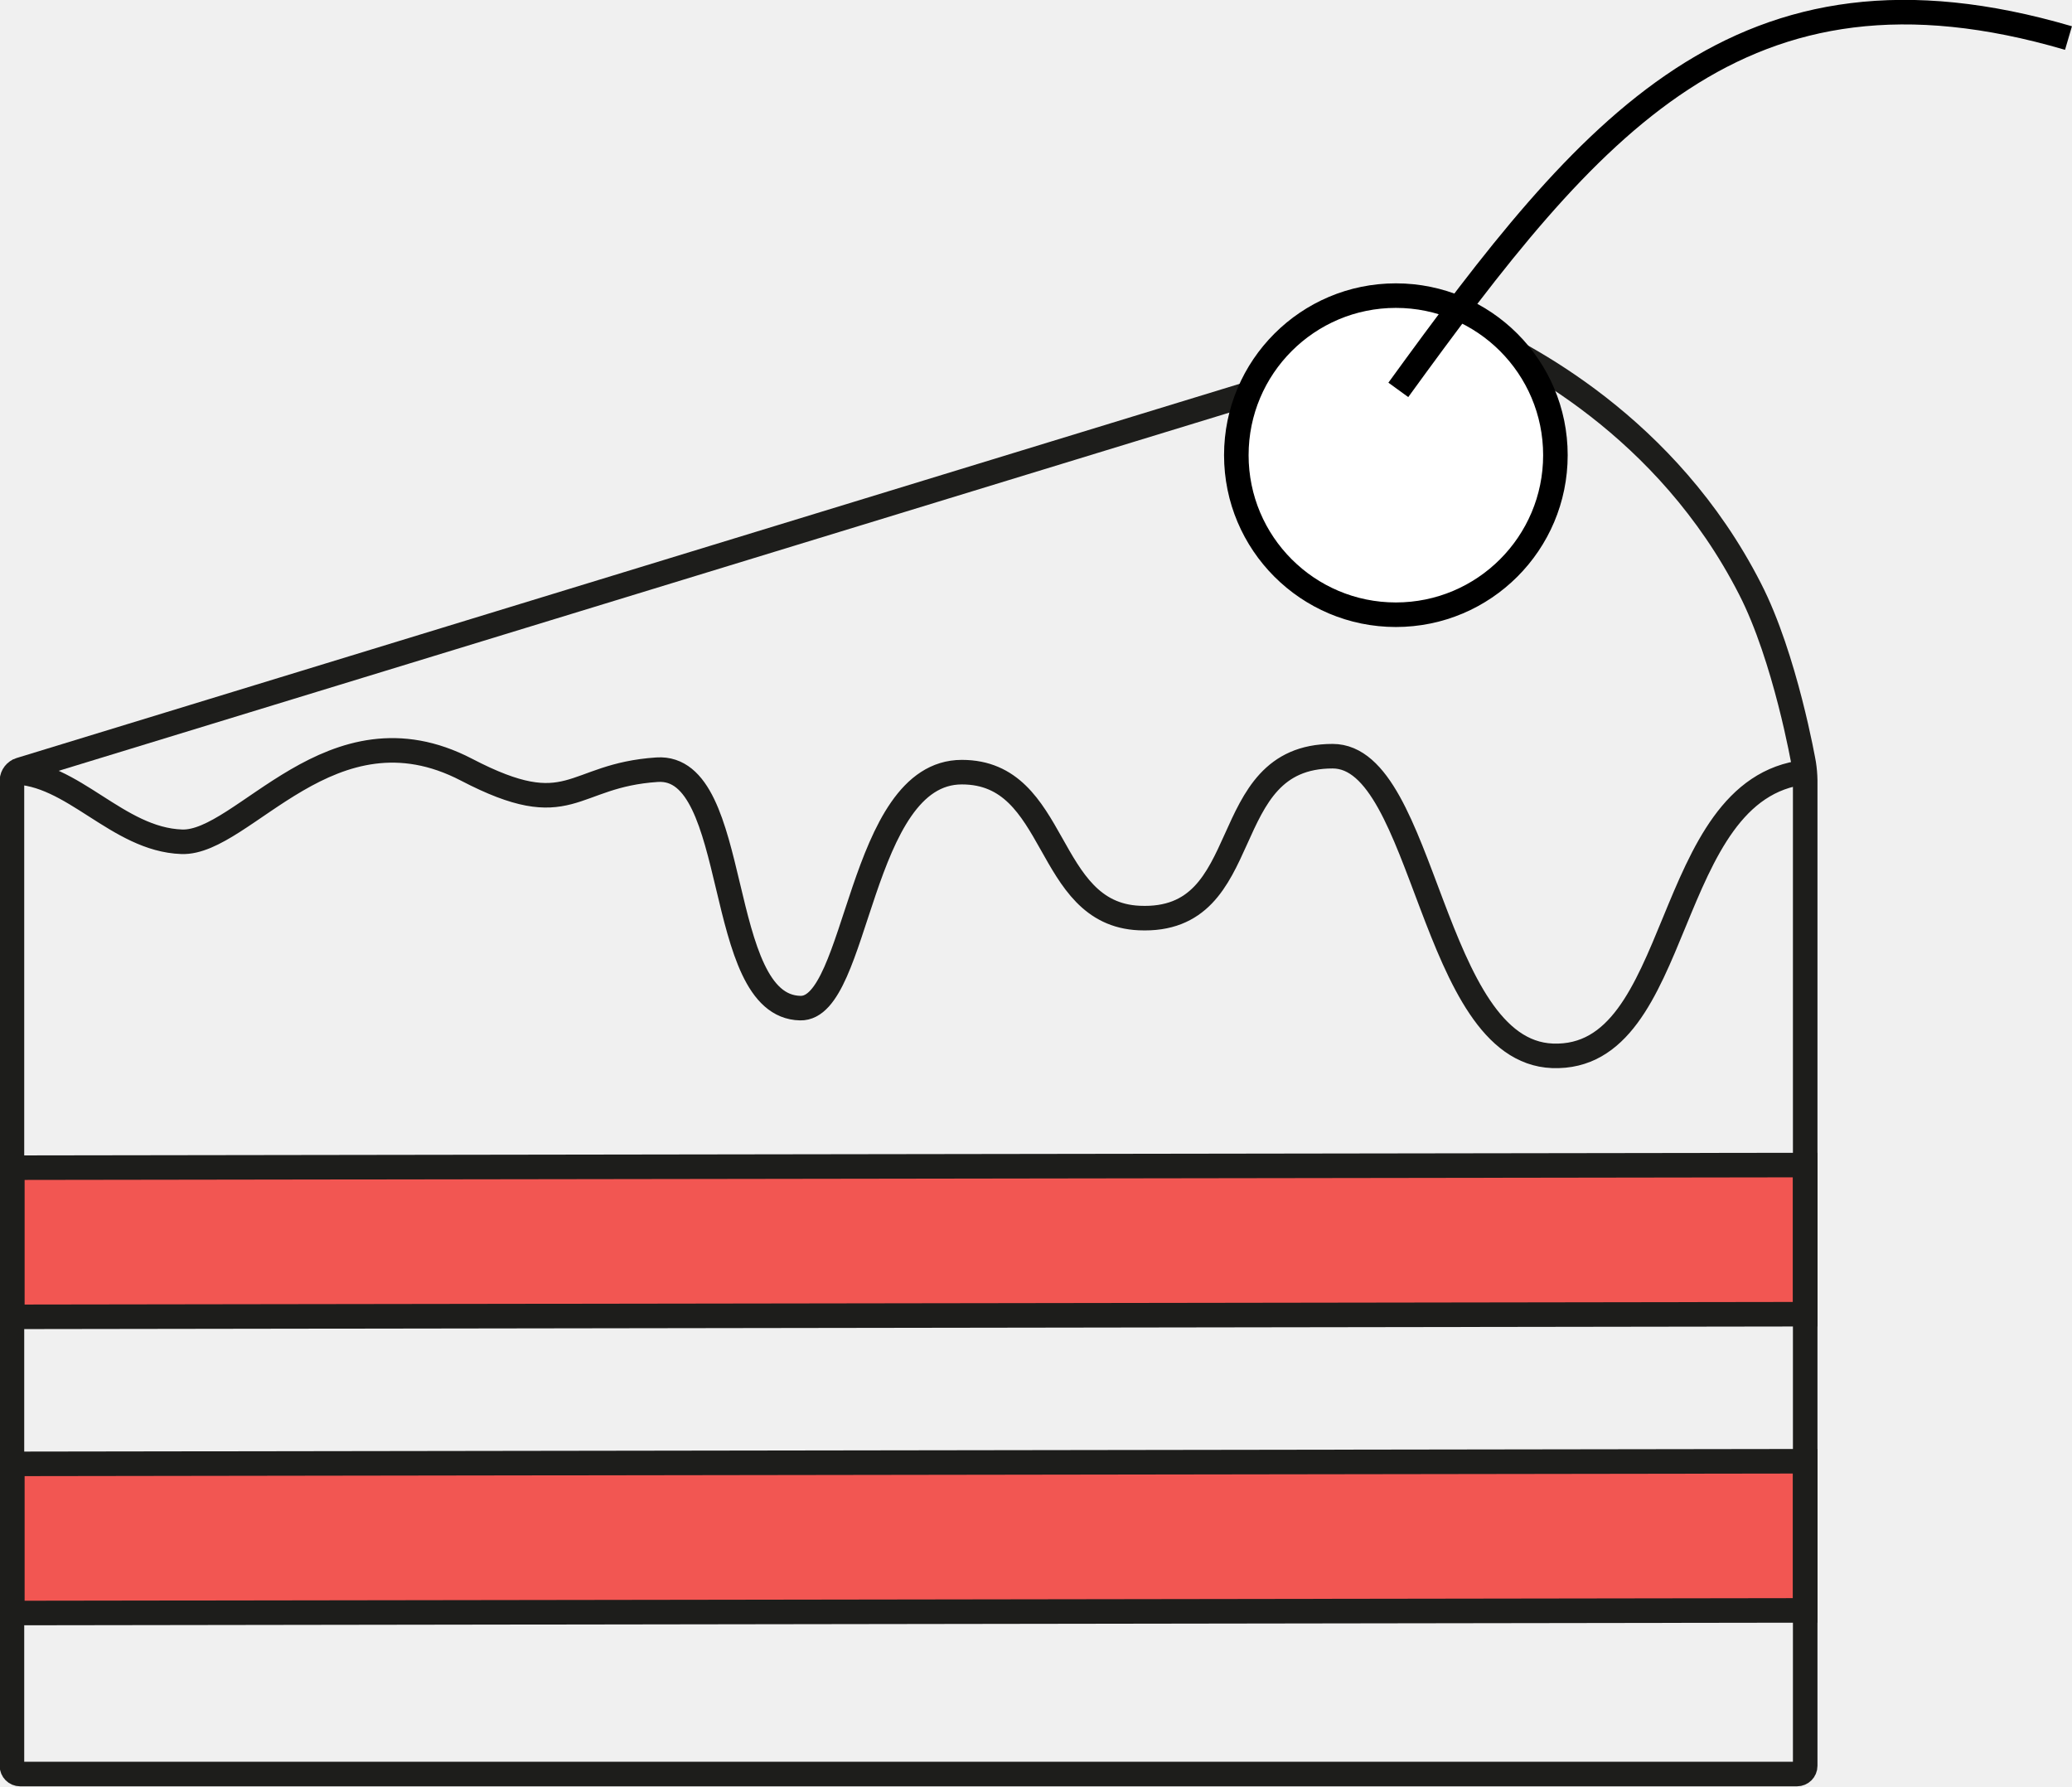
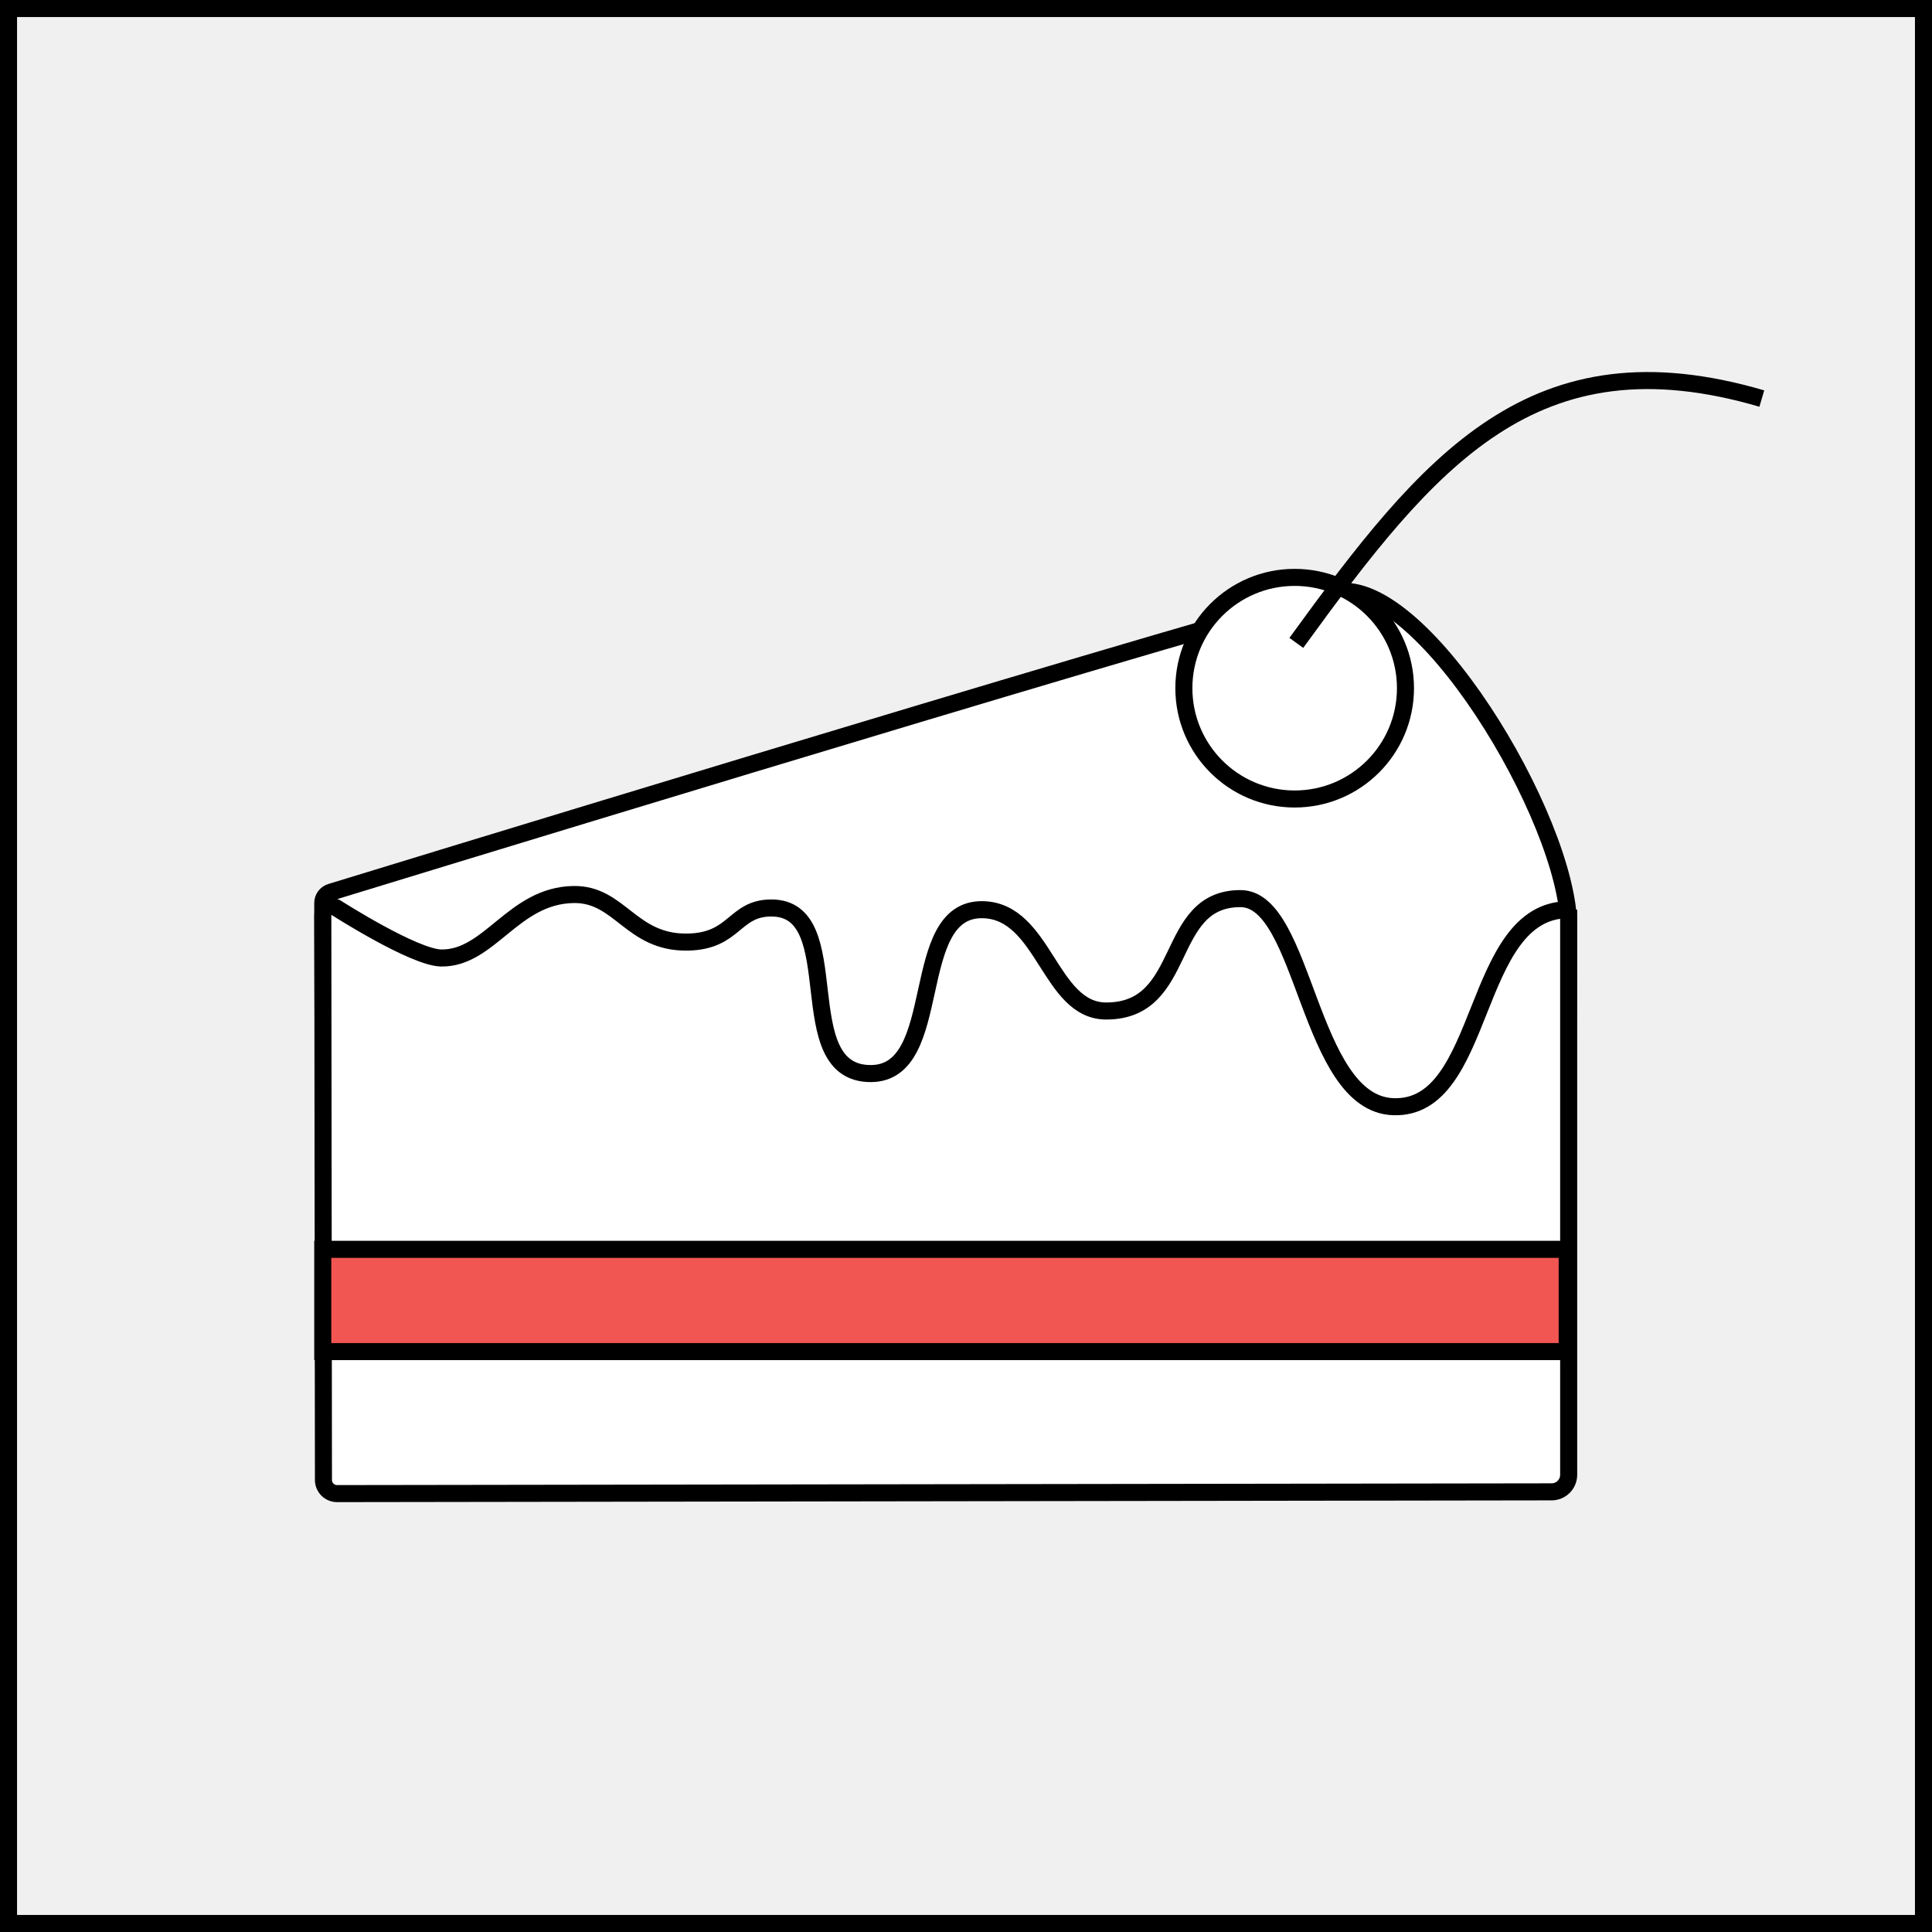
- <svg xmlns="http://www.w3.org/2000/svg" viewBox="0 0 253.25 218.32">
+ <svg xmlns="http://www.w3.org/2000/svg" viewBox="0 0 340 340">
  <defs>
-     <style>.cls-1,.cls-4{fill:none;}.cls-1,.cls-2{stroke:#1d1d1b;}.cls-1,.cls-2,.cls-3,.cls-4{stroke-miterlimit:10;stroke-width:3px;}.cls-2{fill:#f25652;}.cls-3{fill:#fff;}.cls-3,.cls-4{stroke:#000;}</style>
+     <style>.cls-1,.cls-2{fill:#fff;}.cls-1,.cls-3,.cls-4{stroke:#000;stroke-miterlimit:10;stroke-width:3px;}.cls-3{fill:none;}.cls-4{fill:#f25652;}</style>
  </defs>
  <g id="Layer_2" data-name="Layer 2">
-     <g id="Layer_2-2" data-name="Layer 2">
-       <path class="cls-1" d="M1.5,94.37c7.39,0,12.83,8.23,20.71,8.51,7.58.27,18.27-17.41,34.81-8.81,12.8,6.67,12.62.7,23.3,0C90.7,93.4,87.21,123,97.81,123.21c7.12.18,7.12-28.84,19.75-28.84,11.92,0,10,17.32,21.69,17.83,14.57.65,9.06-19.78,23.63-19.78,11.33,0,12,36.05,26.87,36.62,16.18.61,13.27-32.7,30.89-34.67" />
-       <polyline class="cls-2" points="1.5 142.71 220.64 142.39 220.64 160.62 1.5 160.94 1.5 142.71" />
-       <polyline class="cls-2" points="1.5 178.91 220.64 178.59 220.64 196.82 1.5 197.14 1.5 178.91" />
-       <path class="cls-1" d="M178.63,40.18,2.46,94.08a1.43,1.43,0,0,0-1,1.29V215.82a1,1,0,0,0,1,1H219.64a1,1,0,0,0,1-1V95.37a14.56,14.56,0,0,0-.17-2s-2.25-13-6.59-21.43c-10.17-19.89-27.75-28.77-34.57-31.75A1,1,0,0,0,178.63,40.18Z" />
-       <circle class="cls-3" cx="170.61" cy="55.63" r="19.5" />
-       <path class="cls-4" d="M170.91,47.65c23.39-32.22,41.76-54.77,81.91-43" />
+     <g id="Layer_4" data-name="Layer 4">
+       <path class="cls-1" d="M234.53,104.33C195.56,114.88,58.23,157,58.23,157a2,2,0,0,0-1.43,1.93l.12,47.92,218.88-.32.26-43.42C276.06,144.15,249.6,100.25,234.53,104.33Z" />
+       <path class="cls-2" d="M276.06,160.09c-17.34,0-14.31,35.28-30.88,34.67-15-.55-15.46-36.62-26.88-36.62-13.62,0-9,19.78-23.63,19.78-10,0-10.85-17.58-21.69-17.83-13.47-.3-6.42,28.84-19.75,28.84-14.5,0-3.8-29.14-17.48-29.14-6.62,0-6.34,5.86-14.74,6-10,.18-11.88-8.49-20.06-8.37-10.66.16-14.75,11.3-23.31,11.17-4.78-.08-18.31-8.73-18.31-8.73-1.39-.89-2.53-.27-2.52,1.38l.11,99.22a2.4,2.4,0,0,0,2.4,2.39l213.74-.31a3,3,0,0,0,3-3V160.09" />
+       <path class="cls-3" d="M276.06,160.09c-17.34,0-14.31,35.28-30.88,34.67-15-.55-15.46-36.62-26.88-36.62-13.62,0-9,19.78-23.63,19.78-10,0-10.85-17.58-21.69-17.83-13.47-.3-6.42,28.84-19.75,28.84-14.5,0-3.8-29.14-17.48-29.14-6.62,0-6.34,5.86-14.74,6-10,.18-11.88-8.49-20.06-8.37-10.66.16-14.75,11.3-23.31,11.17-4.78-.08-18.31-8.73-18.31-8.73-1.39-.89-2.53-.27-2.52,1.38l.11,99.22a2.4,2.4,0,0,0,2.4,2.39l213.74-.31a3,3,0,0,0,3-3V160.09" />
+       <circle class="cls-1" cx="227.84" cy="121.11" r="19.5" />
+       <path class="cls-3" d="M228.13,113.14c23.4-32.22,41.76-54.78,81.92-43" />
+       <rect class="cls-4" x="56.8" y="219.86" width="219" height="18" />
+       <rect class="cls-3" x="1.5" y="1.5" width="337" height="337" />
    </g>
  </g>
</svg>
